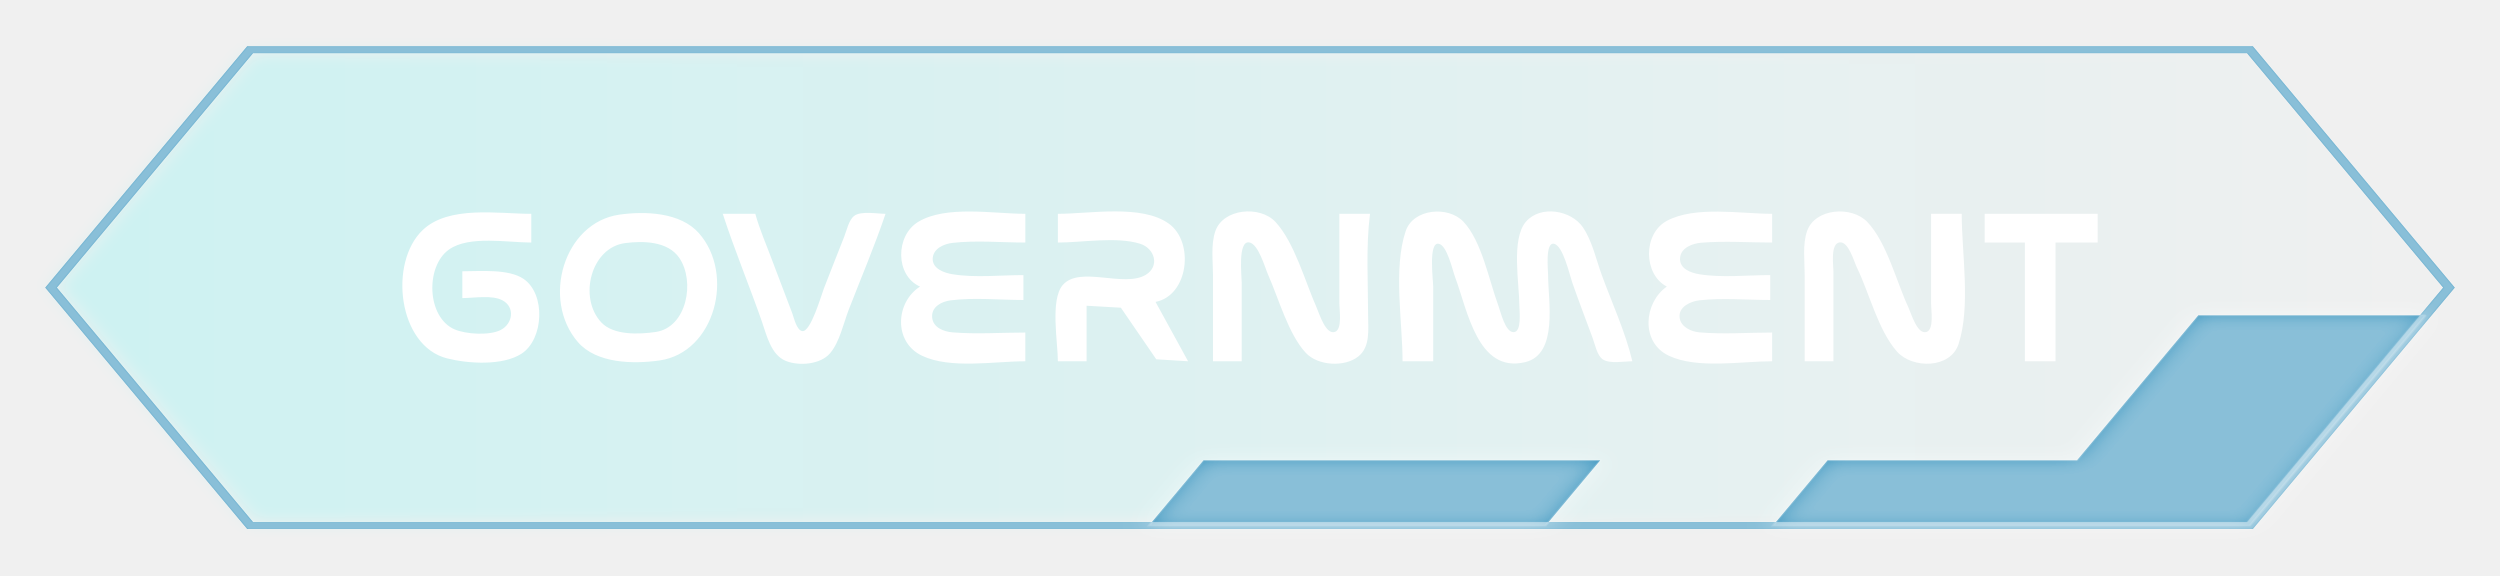
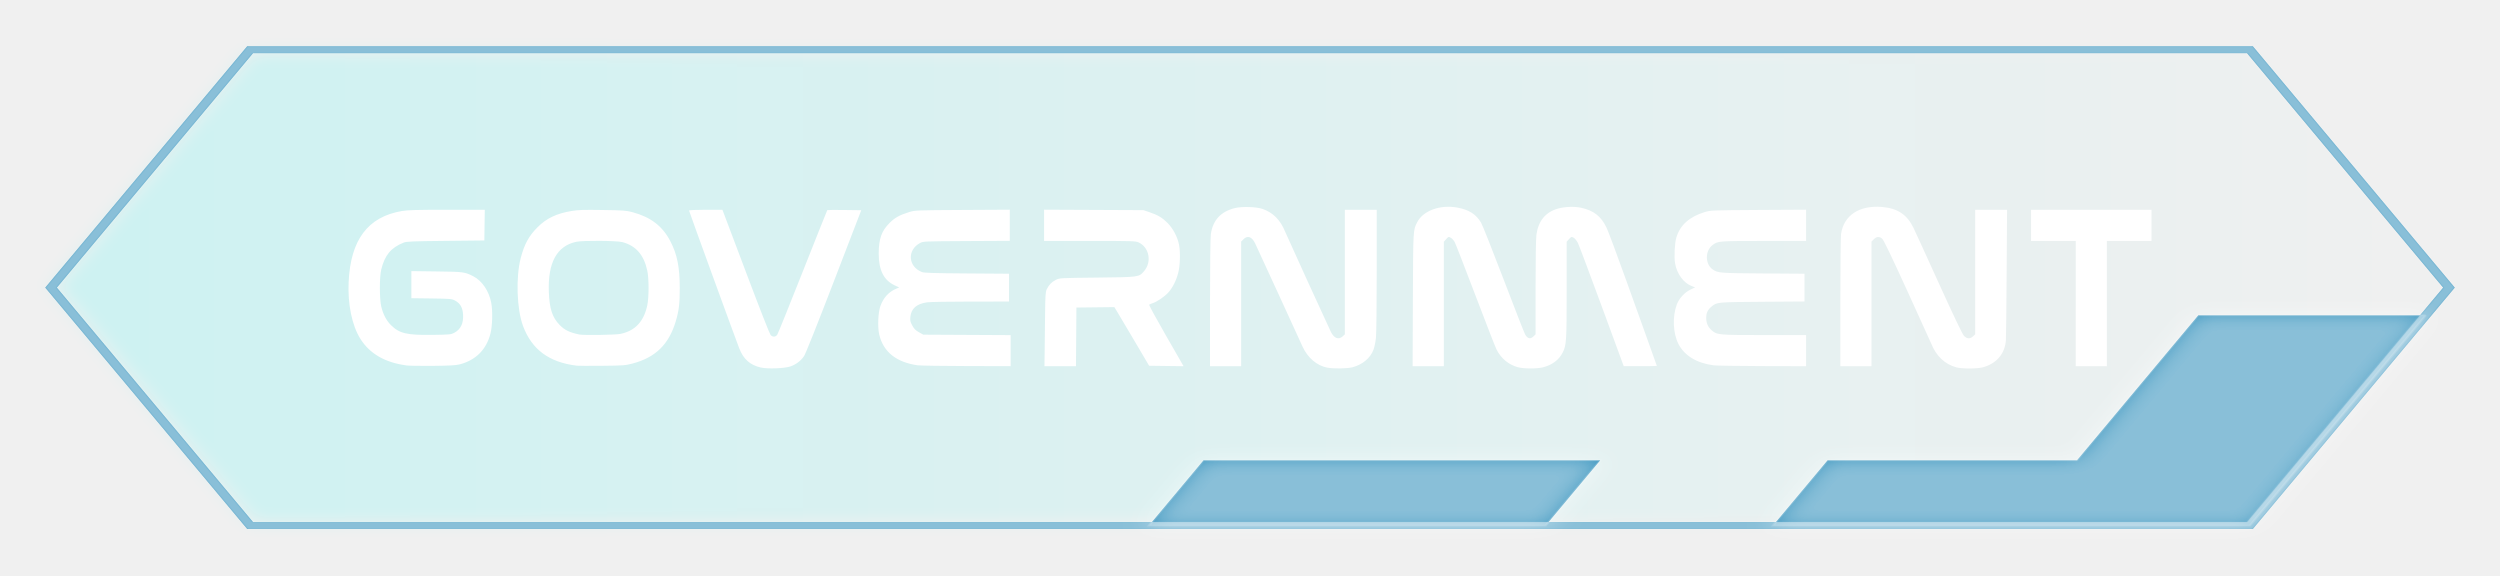
<svg xmlns="http://www.w3.org/2000/svg" xmlns:xlink="http://www.w3.org/1999/xlink" width="66.322mm" height="15.26mm" viewBox="0 0 66.322 15.26" version="1.1" id="svg1">
  <defs id="defs1">
    <linearGradient id="linearGradient6">
      <stop style="stop-color:#00ffff;stop-opacity:0.724;" offset="0" id="stop6" />
      <stop style="stop-color:#00ffff;stop-opacity:0;" offset="1" id="stop7" />
    </linearGradient>
    <linearGradient id="linear-pattern-15" gradientUnits="userSpaceOnUse" x1="0" y1="0" x2="1" y2="0" gradientTransform="matrix(70.07708,0,0,86.15996,-0.06455962,11.44975)">
      <stop offset="0" stop-color="rgb(32.034%, 68.594%, 90.125%)" stop-opacity="1" id="stop2925" />
      <stop offset="0.004" stop-color="rgb(31.981%, 68.321%, 89.969%)" stop-opacity="1" id="stop2926" />
      <stop offset="0.008" stop-color="rgb(31.927%, 68.05%, 89.813%)" stop-opacity="1" id="stop2927" />
      <stop offset="0.012" stop-color="rgb(31.874%, 67.778%, 89.658%)" stop-opacity="1" id="stop2928" />
      <stop offset="0.016" stop-color="rgb(31.822%, 67.508%, 89.502%)" stop-opacity="1" id="stop2929" />
      <stop offset="0.02" stop-color="rgb(31.689%, 67.155%, 89.305%)" stop-opacity="1" id="stop2930" />
      <stop offset="0.023" stop-color="rgb(31.557%, 66.803%, 89.108%)" stop-opacity="1" id="stop2931" />
      <stop offset="0.027" stop-color="rgb(31.424%, 66.451%, 88.911%)" stop-opacity="1" id="stop2932" />
      <stop offset="0.031" stop-color="rgb(31.29%, 66.096%, 88.713%)" stop-opacity="1" id="stop2933" />
      <stop offset="0.035" stop-color="rgb(31.233%, 65.823%, 88.556%)" stop-opacity="1" id="stop2934" />
      <stop offset="0.039" stop-color="rgb(31.175%, 65.55%, 88.397%)" stop-opacity="1" id="stop2935" />
      <stop offset="0.043" stop-color="rgb(31.125%, 65.282%, 88.243%)" stop-opacity="1" id="stop2936" />
      <stop offset="0.047" stop-color="rgb(31.075%, 65.015%, 88.087%)" stop-opacity="1" id="stop2937" />
      <stop offset="0.051" stop-color="rgb(30.951%, 64.674%, 87.895%)" stop-opacity="1" id="stop2938" />
      <stop offset="0.055" stop-color="rgb(30.826%, 64.334%, 87.703%)" stop-opacity="1" id="stop2939" />
      <stop offset="0.059" stop-color="rgb(30.696%, 63.986%, 87.506%)" stop-opacity="1" id="stop2940" />
      <stop offset="0.062" stop-color="rgb(30.565%, 63.64%, 87.309%)" stop-opacity="1" id="stop2941" />
      <stop offset="0.066" stop-color="rgb(30.515%, 63.313%, 87.117%)" stop-opacity="1" id="stop2942" />
      <stop offset="0.07" stop-color="rgb(30.463%, 62.985%, 86.925%)" stop-opacity="1" id="stop2943" />
      <stop offset="0.074" stop-color="rgb(30.424%, 62.662%, 86.732%)" stop-opacity="1" id="stop2944" />
      <stop offset="0.078" stop-color="rgb(30.386%, 62.338%, 86.54%)" stop-opacity="1" id="stop2945" />
      <stop offset="0.082" stop-color="rgb(30.35%, 62.015%, 86.349%)" stop-opacity="1" id="stop2946" />
      <stop offset="0.086" stop-color="rgb(30.31%, 61.691%, 86.157%)" stop-opacity="1" id="stop2947" />
      <stop offset="0.09" stop-color="rgb(30.273%, 61.369%, 85.965%)" stop-opacity="1" id="stop2948" />
      <stop offset="0.094" stop-color="rgb(30.237%, 61.049%, 85.774%)" stop-opacity="1" id="stop2949" />
      <stop offset="0.098" stop-color="rgb(30.273%, 60.742%, 85.587%)" stop-opacity="1" id="stop2950" />
      <stop offset="0.102" stop-color="rgb(30.309%, 60.435%, 85.397%)" stop-opacity="1" id="stop2951" />
      <stop offset="0.105" stop-color="rgb(30.362%, 60.133%, 85.21%)" stop-opacity="1" id="stop2952" />
      <stop offset="0.109" stop-color="rgb(30.415%, 59.83%, 85.023%)" stop-opacity="1" id="stop2953" />
      <stop offset="0.113" stop-color="rgb(30.399%, 59.514%, 84.833%)" stop-opacity="1" id="stop2954" />
      <stop offset="0.117" stop-color="rgb(30.382%, 59.198%, 84.642%)" stop-opacity="1" id="stop2955" />
      <stop offset="0.121" stop-color="rgb(30.347%, 58.879%, 84.451%)" stop-opacity="1" id="stop2956" />
      <stop offset="0.125" stop-color="rgb(30.31%, 58.56%, 84.261%)" stop-opacity="1" id="stop2957" />
      <stop offset="0.129" stop-color="rgb(30.275%, 58.241%, 84.07%)" stop-opacity="1" id="stop2958" />
      <stop offset="0.133" stop-color="rgb(30.238%, 57.924%, 83.878%)" stop-opacity="1" id="stop2959" />
      <stop offset="0.137" stop-color="rgb(30.205%, 57.607%, 83.687%)" stop-opacity="1" id="stop2960" />
      <stop offset="0.141" stop-color="rgb(30.17%, 57.289%, 83.496%)" stop-opacity="1" id="stop2961" />
      <stop offset="0.145" stop-color="rgb(30.135%, 56.973%, 83.307%)" stop-opacity="1" id="stop2962" />
      <stop offset="0.148" stop-color="rgb(30.099%, 56.656%, 83.115%)" stop-opacity="1" id="stop2963" />
      <stop offset="0.152" stop-color="rgb(30.066%, 56.342%, 82.925%)" stop-opacity="1" id="stop2964" />
      <stop offset="0.156" stop-color="rgb(30.032%, 56.027%, 82.735%)" stop-opacity="1" id="stop2965" />
      <stop offset="0.16" stop-color="rgb(29.999%, 55.713%, 82.544%)" stop-opacity="1" id="stop2966" />
      <stop offset="0.164" stop-color="rgb(29.965%, 55.397%, 82.355%)" stop-opacity="1" id="stop2967" />
      <stop offset="0.168" stop-color="rgb(29.932%, 55.084%, 82.164%)" stop-opacity="1" id="stop2968" />
      <stop offset="0.172" stop-color="rgb(29.9%, 54.771%, 81.975%)" stop-opacity="1" id="stop2969" />
      <stop offset="0.176" stop-color="rgb(29.924%, 54.468%, 81.787%)" stop-opacity="1" id="stop2970" />
      <stop offset="0.18" stop-color="rgb(29.948%, 54.164%, 81.598%)" stop-opacity="1" id="stop2971" />
      <stop offset="0.184" stop-color="rgb(30.003%, 53.867%, 81.412%)" stop-opacity="1" id="stop2972" />
      <stop offset="0.188" stop-color="rgb(30.058%, 53.566%, 81.224%)" stop-opacity="1" id="stop2973" />
      <stop offset="0.191" stop-color="rgb(30.06%, 53.259%, 81.036%)" stop-opacity="1" id="stop2974" />
      <stop offset="0.195" stop-color="rgb(30.06%, 52.954%, 80.847%)" stop-opacity="1" id="stop2975" />
      <stop offset="0.199" stop-color="rgb(30.028%, 52.643%, 80.658%)" stop-opacity="1" id="stop2976" />
      <stop offset="0.203" stop-color="rgb(29.997%, 52.333%, 80.469%)" stop-opacity="1" id="stop2977" />
      <stop offset="0.207" stop-color="rgb(30.023%, 51.994%, 80.258%)" stop-opacity="1" id="stop2978" />
      <stop offset="0.211" stop-color="rgb(30.051%, 51.657%, 80.049%)" stop-opacity="1" id="stop2979" />
      <stop offset="0.215" stop-color="rgb(30.116%, 51.3%, 79.825%)" stop-opacity="1" id="stop2980" />
      <stop offset="0.219" stop-color="rgb(30.183%, 50.941%, 79.601%)" stop-opacity="1" id="stop2981" />
      <stop offset="0.223" stop-color="rgb(30.244%, 50.618%, 79.398%)" stop-opacity="1" id="stop2982" />
      <stop offset="0.227" stop-color="rgb(30.305%, 50.294%, 79.195%)" stop-opacity="1" id="stop2983" />
      <stop offset="0.23" stop-color="rgb(30.36%, 49.997%, 79.008%)" stop-opacity="1" id="stop2984" />
      <stop offset="0.234" stop-color="rgb(30.417%, 49.698%, 78.821%)" stop-opacity="1" id="stop2985" />
      <stop offset="0.238" stop-color="rgb(30.518%, 49.405%, 78.636%)" stop-opacity="1" id="stop2986" />
      <stop offset="0.242" stop-color="rgb(30.617%, 49.112%, 78.45%)" stop-opacity="1" id="stop2987" />
      <stop offset="0.246" stop-color="rgb(30.76%, 48.824%, 78.267%)" stop-opacity="1" id="stop2988" />
      <stop offset="0.25" stop-color="rgb(30.901%, 48.534%, 78.082%)" stop-opacity="1" id="stop2989" />
      <stop offset="0.254" stop-color="rgb(30.998%, 48.241%, 77.896%)" stop-opacity="1" id="stop2990" />
      <stop offset="0.258" stop-color="rgb(31.097%, 47.946%, 77.71%)" stop-opacity="1" id="stop2991" />
      <stop offset="0.262" stop-color="rgb(31.152%, 47.647%, 77.524%)" stop-opacity="1" id="stop2992" />
      <stop offset="0.266" stop-color="rgb(31.207%, 47.348%, 77.336%)" stop-opacity="1" id="stop2993" />
      <stop offset="0.27" stop-color="rgb(31.302%, 47.052%, 77.151%)" stop-opacity="1" id="stop2994" />
      <stop offset="0.273" stop-color="rgb(31.396%, 46.758%, 76.965%)" stop-opacity="1" id="stop2995" />
      <stop offset="0.277" stop-color="rgb(31.535%, 46.466%, 76.781%)" stop-opacity="1" id="stop2996" />
      <stop offset="0.281" stop-color="rgb(31.674%, 46.173%, 76.596%)" stop-opacity="1" id="stop2997" />
      <stop offset="0.285" stop-color="rgb(31.819%, 45.854%, 76.395%)" stop-opacity="1" id="stop2998" />
      <stop offset="0.289" stop-color="rgb(31.963%, 45.537%, 76.193%)" stop-opacity="1" id="stop2999" />
      <stop offset="0.293" stop-color="rgb(32.112%, 45.183%, 75.972%)" stop-opacity="1" id="stop3000" />
      <stop offset="0.297" stop-color="rgb(32.262%, 44.829%, 75.749%)" stop-opacity="1" id="stop3001" />
      <stop offset="0.301" stop-color="rgb(32.375%, 44.495%, 75.54%)" stop-opacity="1" id="stop3002" />
      <stop offset="0.305" stop-color="rgb(32.486%, 44.16%, 75.331%)" stop-opacity="1" id="stop3003" />
      <stop offset="0.309" stop-color="rgb(32.539%, 43.86%, 75.145%)" stop-opacity="1" id="stop3004" />
      <stop offset="0.312" stop-color="rgb(32.594%, 43.561%, 74.957%)" stop-opacity="1" id="stop3005" />
      <stop offset="0.316" stop-color="rgb(32.678%, 43.262%, 74.771%)" stop-opacity="1" id="stop3006" />
      <stop offset="0.32" stop-color="rgb(32.764%, 42.961%, 74.583%)" stop-opacity="1" id="stop3007" />
      <stop offset="0.324" stop-color="rgb(32.899%, 42.665%, 74.399%)" stop-opacity="1" id="stop3008" />
      <stop offset="0.328" stop-color="rgb(33.037%, 42.368%, 74.213%)" stop-opacity="1" id="stop3009" />
      <stop offset="0.332" stop-color="rgb(33.179%, 42.05%, 74.014%)" stop-opacity="1" id="stop3010" />
      <stop offset="0.336" stop-color="rgb(33.318%, 41.731%, 73.816%)" stop-opacity="1" id="stop3011" />
      <stop offset="0.34" stop-color="rgb(33.466%, 41.373%, 73.593%)" stop-opacity="1" id="stop3012" />
      <stop offset="0.344" stop-color="rgb(33.612%, 41.013%, 73.369%)" stop-opacity="1" id="stop3013" />
      <stop offset="0.348" stop-color="rgb(33.752%, 40.689%, 73.169%)" stop-opacity="1" id="stop3014" />
      <stop offset="0.352" stop-color="rgb(33.893%, 40.364%, 72.968%)" stop-opacity="1" id="stop3015" />
      <stop offset="0.355" stop-color="rgb(34.016%, 40.125%, 72.818%)" stop-opacity="1" id="stop3016" />
      <stop offset="0.359" stop-color="rgb(34.14%, 39.883%, 72.67%)" stop-opacity="1" id="stop3017" />
      <stop offset="0.363" stop-color="rgb(34.291%, 39.627%, 72.511%)" stop-opacity="1" id="stop3018" />
      <stop offset="0.367" stop-color="rgb(34.439%, 39.369%, 72.353%)" stop-opacity="1" id="stop3019" />
      <stop offset="0.371" stop-color="rgb(34.656%, 39.069%, 72.166%)" stop-opacity="1" id="stop3020" />
      <stop offset="0.375" stop-color="rgb(34.871%, 38.766%, 71.982%)" stop-opacity="1" id="stop3021" />
      <stop offset="0.379" stop-color="rgb(35.088%, 38.464%, 71.796%)" stop-opacity="1" id="stop3022" />
      <stop offset="0.383" stop-color="rgb(35.301%, 38.159%, 71.609%)" stop-opacity="1" id="stop3023" />
      <stop offset="0.387" stop-color="rgb(35.516%, 37.854%, 71.423%)" stop-opacity="1" id="stop3024" />
      <stop offset="0.391" stop-color="rgb(35.73%, 37.547%, 71.237%)" stop-opacity="1" id="stop3025" />
      <stop offset="0.395" stop-color="rgb(35.942%, 37.254%, 71.059%)" stop-opacity="1" id="stop3026" />
      <stop offset="0.398" stop-color="rgb(36.151%, 36.958%, 70.879%)" stop-opacity="1" id="stop3027" />
      <stop offset="0.402" stop-color="rgb(36.354%, 36.711%, 70.729%)" stop-opacity="1" id="stop3028" />
      <stop offset="0.406" stop-color="rgb(36.555%, 36.462%, 70.58%)" stop-opacity="1" id="stop3029" />
      <stop offset="0.41" stop-color="rgb(36.774%, 36.203%, 70.424%)" stop-opacity="1" id="stop3030" />
      <stop offset="0.414" stop-color="rgb(36.99%, 35.942%, 70.268%)" stop-opacity="1" id="stop3031" />
      <stop offset="0.418" stop-color="rgb(37.282%, 35.629%, 70.082%)" stop-opacity="1" id="stop3032" />
      <stop offset="0.422" stop-color="rgb(37.572%, 35.313%, 69.894%)" stop-opacity="1" id="stop3033" />
      <stop offset="0.426" stop-color="rgb(37.849%, 35.007%, 69.713%)" stop-opacity="1" id="stop3034" />
      <stop offset="0.43" stop-color="rgb(38.124%, 34.697%, 69.531%)" stop-opacity="1" id="stop3035" />
      <stop offset="0.434" stop-color="rgb(38.324%, 34.444%, 69.38%)" stop-opacity="1" id="stop3036" />
      <stop offset="0.438" stop-color="rgb(38.522%, 34.187%, 69.231%)" stop-opacity="1" id="stop3037" />
      <stop offset="0.441" stop-color="rgb(38.73%, 33.925%, 69.075%)" stop-opacity="1" id="stop3038" />
      <stop offset="0.445" stop-color="rgb(38.937%, 33.659%, 68.921%)" stop-opacity="1" id="stop3039" />
      <stop offset="0.449" stop-color="rgb(39.223%, 33.336%, 68.732%)" stop-opacity="1" id="stop3040" />
      <stop offset="0.453" stop-color="rgb(39.508%, 33.011%, 68.542%)" stop-opacity="1" id="stop3041" />
      <stop offset="0.457" stop-color="rgb(39.786%, 32.689%, 68.358%)" stop-opacity="1" id="stop3042" />
      <stop offset="0.461" stop-color="rgb(40.063%, 32.367%, 68.172%)" stop-opacity="1" id="stop3043" />
      <stop offset="0.465" stop-color="rgb(40.259%, 32.104%, 68.019%)" stop-opacity="1" id="stop3044" />
      <stop offset="0.469" stop-color="rgb(40.453%, 31.842%, 67.868%)" stop-opacity="1" id="stop3045" />
      <stop offset="0.473" stop-color="rgb(40.651%, 31.583%, 67.719%)" stop-opacity="1" id="stop3046" />
      <stop offset="0.477" stop-color="rgb(40.848%, 31.32%, 67.567%)" stop-opacity="1" id="stop3047" />
      <stop offset="0.48" stop-color="rgb(41.112%, 31.114%, 67.453%)" stop-opacity="1" id="stop3048" />
      <stop offset="0.484" stop-color="rgb(41.374%, 30.908%, 67.339%)" stop-opacity="1" id="stop3049" />
      <stop offset="0.488" stop-color="rgb(41.637%, 30.701%, 67.226%)" stop-opacity="1" id="stop3050" />
      <stop offset="0.492" stop-color="rgb(41.899%, 30.49%, 67.11%)" stop-opacity="1" id="stop3051" />
      <stop offset="0.496" stop-color="rgb(42.169%, 30.217%, 66.957%)" stop-opacity="1" id="stop3052" />
      <stop offset="0.5" stop-color="rgb(42.438%, 29.942%, 66.805%)" stop-opacity="1" id="stop3053" />
      <stop offset="0.504" stop-color="rgb(42.708%, 29.666%, 66.65%)" stop-opacity="1" id="stop3054" />
      <stop offset="0.508" stop-color="rgb(42.976%, 29.388%, 66.498%)" stop-opacity="1" id="stop3055" />
      <stop offset="0.512" stop-color="rgb(43.245%, 29.111%, 66.344%)" stop-opacity="1" id="stop3056" />
      <stop offset="0.516" stop-color="rgb(43.512%, 28.831%, 66.191%)" stop-opacity="1" id="stop3057" />
      <stop offset="0.52" stop-color="rgb(43.779%, 28.551%, 66.037%)" stop-opacity="1" id="stop3058" />
      <stop offset="0.523" stop-color="rgb(44.046%, 28.268%, 65.883%)" stop-opacity="1" id="stop3059" />
      <stop offset="0.527" stop-color="rgb(44.304%, 28.049%, 65.765%)" stop-opacity="1" id="stop3060" />
      <stop offset="0.531" stop-color="rgb(44.56%, 27.827%, 65.646%)" stop-opacity="1" id="stop3061" />
      <stop offset="0.535" stop-color="rgb(44.818%, 27.609%, 65.53%)" stop-opacity="1" id="stop3062" />
      <stop offset="0.539" stop-color="rgb(45.074%, 27.388%, 65.414%)" stop-opacity="1" id="stop3063" />
      <stop offset="0.543" stop-color="rgb(45.48%, 27.094%, 65.262%)" stop-opacity="1" id="stop3064" />
      <stop offset="0.547" stop-color="rgb(45.885%, 26.796%, 65.109%)" stop-opacity="1" id="stop3065" />
      <stop offset="0.551" stop-color="rgb(46.303%, 26.491%, 64.952%)" stop-opacity="1" id="stop3066" />
      <stop offset="0.555" stop-color="rgb(46.718%, 26.183%, 64.795%)" stop-opacity="1" id="stop3067" />
      <stop offset="0.559" stop-color="rgb(46.989%, 25.948%, 64.674%)" stop-opacity="1" id="stop3068" />
      <stop offset="0.562" stop-color="rgb(47.26%, 25.711%, 64.552%)" stop-opacity="1" id="stop3069" />
      <stop offset="0.566" stop-color="rgb(47.511%, 25.485%, 64.435%)" stop-opacity="1" id="stop3070" />
      <stop offset="0.57" stop-color="rgb(47.765%, 25.256%, 64.317%)" stop-opacity="1" id="stop3071" />
      <stop offset="0.574" stop-color="rgb(48.082%, 25.02%, 64.198%)" stop-opacity="1" id="stop3072" />
      <stop offset="0.578" stop-color="rgb(48.399%, 24.78%, 64.079%)" stop-opacity="1" id="stop3073" />
      <stop offset="0.582" stop-color="rgb(48.726%, 24.542%, 63.96%)" stop-opacity="1" id="stop3074" />
      <stop offset="0.586" stop-color="rgb(49.052%, 24.3%, 63.841%)" stop-opacity="1" id="stop3075" />
      <stop offset="0.59" stop-color="rgb(49.379%, 24.057%, 63.722%)" stop-opacity="1" id="stop3076" />
      <stop offset="0.594" stop-color="rgb(49.706%, 23.813%, 63.602%)" stop-opacity="1" id="stop3077" />
      <stop offset="0.598" stop-color="rgb(50.029%, 23.569%, 63.483%)" stop-opacity="1" id="stop3078" />
      <stop offset="0.602" stop-color="rgb(50.354%, 23.323%, 63.364%)" stop-opacity="1" id="stop3079" />
      <stop offset="0.605" stop-color="rgb(50.739%, 23.068%, 63.242%)" stop-opacity="1" id="stop3080" />
      <stop offset="0.609" stop-color="rgb(51.122%, 22.81%, 63.121%)" stop-opacity="1" id="stop3081" />
      <stop offset="0.613" stop-color="rgb(51.52%, 22.552%, 63%)" stop-opacity="1" id="stop3082" />
      <stop offset="0.617" stop-color="rgb(51.918%, 22.29%, 62.878%)" stop-opacity="1" id="stop3083" />
      <stop offset="0.621" stop-color="rgb(52.316%, 22.029%, 62.756%)" stop-opacity="1" id="stop3084" />
      <stop offset="0.625" stop-color="rgb(52.713%, 21.764%, 62.634%)" stop-opacity="1" id="stop3085" />
      <stop offset="0.629" stop-color="rgb(53.108%, 21.498%, 62.512%)" stop-opacity="1" id="stop3086" />
      <stop offset="0.633" stop-color="rgb(53.503%, 21.231%, 62.389%)" stop-opacity="1" id="stop3087" />
      <stop offset="0.637" stop-color="rgb(53.842%, 20.972%, 62.268%)" stop-opacity="1" id="stop3088" />
      <stop offset="0.641" stop-color="rgb(54.181%, 20.709%, 62.146%)" stop-opacity="1" id="stop3089" />
      <stop offset="0.645" stop-color="rgb(54.498%, 20.45%, 62.022%)" stop-opacity="1" id="stop3090" />
      <stop offset="0.648" stop-color="rgb(54.816%, 20.187%, 61.9%)" stop-opacity="1" id="stop3091" />
      <stop offset="0.652" stop-color="rgb(55.185%, 19.919%, 61.777%)" stop-opacity="1" id="stop3092" />
      <stop offset="0.656" stop-color="rgb(55.554%, 19.647%, 61.653%)" stop-opacity="1" id="stop3093" />
      <stop offset="0.66" stop-color="rgb(55.943%, 19.37%, 61.53%)" stop-opacity="1" id="stop3094" />
      <stop offset="0.664" stop-color="rgb(56.334%, 19.092%, 61.404%)" stop-opacity="1" id="stop3095" />
      <stop offset="0.668" stop-color="rgb(56.67%, 18.871%, 61.308%)" stop-opacity="1" id="stop3096" />
      <stop offset="0.672" stop-color="rgb(57.005%, 18.646%, 61.209%)" stop-opacity="1" id="stop3097" />
      <stop offset="0.676" stop-color="rgb(57.314%, 18.451%, 61.127%)" stop-opacity="1" id="stop3098" />
      <stop offset="0.68" stop-color="rgb(57.622%, 18.254%, 61.041%)" stop-opacity="1" id="stop3099" />
      <stop offset="0.684" stop-color="rgb(58.028%, 17.993%, 60.93%)" stop-opacity="1" id="stop3100" />
      <stop offset="0.688" stop-color="rgb(58.432%, 17.732%, 60.818%)" stop-opacity="1" id="stop3101" />
      <stop offset="0.691" stop-color="rgb(58.893%, 17.432%, 60.692%)" stop-opacity="1" id="stop3102" />
      <stop offset="0.695" stop-color="rgb(59.352%, 17.131%, 60.564%)" stop-opacity="1" id="stop3103" />
      <stop offset="0.699" stop-color="rgb(59.764%, 16.881%, 60.461%)" stop-opacity="1" id="stop3104" />
      <stop offset="0.703" stop-color="rgb(60.175%, 16.631%, 60.358%)" stop-opacity="1" id="stop3105" />
      <stop offset="0.707" stop-color="rgb(60.553%, 16.414%, 60.272%)" stop-opacity="1" id="stop3106" />
      <stop offset="0.711" stop-color="rgb(60.931%, 16.196%, 60.184%)" stop-opacity="1" id="stop3107" />
      <stop offset="0.715" stop-color="rgb(61.31%, 15.977%, 60.097%)" stop-opacity="1" id="stop3108" />
      <stop offset="0.719" stop-color="rgb(61.688%, 15.756%, 60.01%)" stop-opacity="1" id="stop3109" />
      <stop offset="0.723" stop-color="rgb(62.065%, 15.536%, 59.923%)" stop-opacity="1" id="stop3110" />
      <stop offset="0.727" stop-color="rgb(62.442%, 15.314%, 59.834%)" stop-opacity="1" id="stop3111" />
      <stop offset="0.73" stop-color="rgb(62.86%, 15.083%, 59.746%)" stop-opacity="1" id="stop3112" />
      <stop offset="0.734" stop-color="rgb(63.275%, 14.851%, 59.657%)" stop-opacity="1" id="stop3113" />
      <stop offset="0.738" stop-color="rgb(63.725%, 14.613%, 59.567%)" stop-opacity="1" id="stop3114" />
      <stop offset="0.742" stop-color="rgb(64.174%, 14.374%, 59.477%)" stop-opacity="1" id="stop3115" />
      <stop offset="0.746" stop-color="rgb(64.622%, 14.133%, 59.387%)" stop-opacity="1" id="stop3116" />
      <stop offset="0.75" stop-color="rgb(65.07%, 13.89%, 59.297%)" stop-opacity="1" id="stop3117" />
      <stop offset="0.754" stop-color="rgb(65.518%, 13.647%, 59.207%)" stop-opacity="1" id="stop3118" />
      <stop offset="0.758" stop-color="rgb(65.964%, 13.402%, 59.116%)" stop-opacity="1" id="stop3119" />
      <stop offset="0.762" stop-color="rgb(66.374%, 13.202%, 59.045%)" stop-opacity="1" id="stop3120" />
      <stop offset="0.766" stop-color="rgb(66.783%, 12.999%, 58.974%)" stop-opacity="1" id="stop3121" />
      <stop offset="0.77" stop-color="rgb(67.154%, 12.846%, 58.926%)" stop-opacity="1" id="stop3122" />
      <stop offset="0.773" stop-color="rgb(67.525%, 12.692%, 58.878%)" stop-opacity="1" id="stop3123" />
      <stop offset="0.777" stop-color="rgb(67.926%, 12.532%, 58.827%)" stop-opacity="1" id="stop3124" />
      <stop offset="0.781" stop-color="rgb(68.329%, 12.37%, 58.777%)" stop-opacity="1" id="stop3125" />
      <stop offset="0.785" stop-color="rgb(68.771%, 12.199%, 58.727%)" stop-opacity="1" id="stop3126" />
      <stop offset="0.789" stop-color="rgb(69.214%, 12.03%, 58.676%)" stop-opacity="1" id="stop3127" />
      <stop offset="0.793" stop-color="rgb(69.656%, 11.826%, 58.607%)" stop-opacity="1" id="stop3128" />
      <stop offset="0.797" stop-color="rgb(70.099%, 11.62%, 58.54%)" stop-opacity="1" id="stop3129" />
      <stop offset="0.801" stop-color="rgb(70.541%, 11.365%, 58.447%)" stop-opacity="1" id="stop3130" />
      <stop offset="0.805" stop-color="rgb(70.982%, 11.108%, 58.354%)" stop-opacity="1" id="stop3131" />
      <stop offset="0.809" stop-color="rgb(71.423%, 10.884%, 58.278%)" stop-opacity="1" id="stop3132" />
      <stop offset="0.812" stop-color="rgb(71.863%, 10.657%, 58.2%)" stop-opacity="1" id="stop3133" />
      <stop offset="0.816" stop-color="rgb(72.304%, 10.481%, 58.148%)" stop-opacity="1" id="stop3134" />
      <stop offset="0.82" stop-color="rgb(72.743%, 10.306%, 58.098%)" stop-opacity="1" id="stop3135" />
      <stop offset="0.824" stop-color="rgb(73.183%, 10.1%, 58.031%)" stop-opacity="1" id="stop3136" />
      <stop offset="0.828" stop-color="rgb(73.621%, 9.892%, 57.964%)" stop-opacity="1" id="stop3137" />
      <stop offset="0.832" stop-color="rgb(74.059%, 9.63%, 57.87%)" stop-opacity="1" id="stop3138" />
      <stop offset="0.836" stop-color="rgb(74.496%, 9.366%, 57.776%)" stop-opacity="1" id="stop3139" />
      <stop offset="0.84" stop-color="rgb(74.933%, 9.128%, 57.697%)" stop-opacity="1" id="stop3140" />
      <stop offset="0.844" stop-color="rgb(75.369%, 8.888%, 57.614%)" stop-opacity="1" id="stop3141" />
      <stop offset="0.848" stop-color="rgb(75.807%, 8.707%, 57.562%)" stop-opacity="1" id="stop3142" />
      <stop offset="0.852" stop-color="rgb(76.244%, 8.525%, 57.509%)" stop-opacity="1" id="stop3143" />
      <stop offset="0.855" stop-color="rgb(76.68%, 8.318%, 57.445%)" stop-opacity="1" id="stop3144" />
      <stop offset="0.859" stop-color="rgb(77.116%, 8.11%, 57.379%)" stop-opacity="1" id="stop3145" />
      <stop offset="0.863" stop-color="rgb(77.55%, 7.84%, 57.285%)" stop-opacity="1" id="stop3146" />
      <stop offset="0.867" stop-color="rgb(77.983%, 7.567%, 57.188%)" stop-opacity="1" id="stop3147" />
      <stop offset="0.871" stop-color="rgb(78.435%, 7.312%, 57.104%)" stop-opacity="1" id="stop3148" />
      <stop offset="0.875" stop-color="rgb(78.886%, 7.056%, 57.019%)" stop-opacity="1" id="stop3149" />
      <stop offset="0.879" stop-color="rgb(79.393%, 6.853%, 56.963%)" stop-opacity="1" id="stop3150" />
      <stop offset="0.883" stop-color="rgb(79.901%, 6.648%, 56.908%)" stop-opacity="1" id="stop3151" />
      <stop offset="0.887" stop-color="rgb(80.391%, 6.447%, 56.853%)" stop-opacity="1" id="stop3152" />
      <stop offset="0.891" stop-color="rgb(80.881%, 6.242%, 56.796%)" stop-opacity="1" id="stop3153" />
      <stop offset="0.895" stop-color="rgb(81.314%, 6.053%, 56.741%)" stop-opacity="1" id="stop3154" />
      <stop offset="0.898" stop-color="rgb(81.747%, 5.864%, 56.688%)" stop-opacity="1" id="stop3155" />
      <stop offset="0.902" stop-color="rgb(82.179%, 5.673%, 56.633%)" stop-opacity="1" id="stop3156" />
      <stop offset="0.906" stop-color="rgb(82.611%, 5.479%, 56.58%)" stop-opacity="1" id="stop3157" />
      <stop offset="0.91" stop-color="rgb(83.044%, 5.289%, 56.525%)" stop-opacity="1" id="stop3158" />
      <stop offset="0.914" stop-color="rgb(83.475%, 5.096%, 56.47%)" stop-opacity="1" id="stop3159" />
      <stop offset="0.918" stop-color="rgb(83.919%, 4.886%, 56.409%)" stop-opacity="1" id="stop3160" />
      <stop offset="0.922" stop-color="rgb(84.36%, 4.674%, 56.346%)" stop-opacity="1" id="stop3161" />
      <stop offset="0.926" stop-color="rgb(84.859%, 4.372%, 56.247%)" stop-opacity="1" id="stop3162" />
      <stop offset="0.93" stop-color="rgb(85.356%, 4.066%, 56.146%)" stop-opacity="1" id="stop3163" />
      <stop offset="0.934" stop-color="rgb(85.844%, 3.775%, 56.053%)" stop-opacity="1" id="stop3164" />
      <stop offset="0.938" stop-color="rgb(86.334%, 3.481%, 55.957%)" stop-opacity="1" id="stop3165" />
      <stop offset="0.941" stop-color="rgb(86.763%, 3.284%, 55.902%)" stop-opacity="1" id="stop3166" />
      <stop offset="0.945" stop-color="rgb(87.192%, 3.085%, 55.847%)" stop-opacity="1" id="stop3167" />
      <stop offset="0.949" stop-color="rgb(87.621%, 2.885%, 55.791%)" stop-opacity="1" id="stop3168" />
      <stop offset="0.953" stop-color="rgb(88.048%, 2.686%, 55.734%)" stop-opacity="1" id="stop3169" />
      <stop offset="0.957" stop-color="rgb(88.477%, 2.484%, 55.679%)" stop-opacity="1" id="stop3170" />
      <stop offset="0.961" stop-color="rgb(88.904%, 2.284%, 55.623%)" stop-opacity="1" id="stop3171" />
      <stop offset="0.965" stop-color="rgb(89.323%, 2.09%, 55.571%)" stop-opacity="1" id="stop3172" />
      <stop offset="0.969" stop-color="rgb(89.742%, 1.898%, 55.518%)" stop-opacity="1" id="stop3173" />
      <stop offset="0.973" stop-color="rgb(90.03%, 1.826%, 55.508%)" stop-opacity="1" id="stop3174" />
      <stop offset="0.977" stop-color="rgb(90.318%, 1.755%, 55.501%)" stop-opacity="1" id="stop3175" />
      <stop offset="0.98" stop-color="rgb(90.607%, 1.683%, 55.49%)" stop-opacity="1" id="stop3176" />
      <stop offset="0.984" stop-color="rgb(90.897%, 1.611%, 55.481%)" stop-opacity="1" id="stop3177" />
      <stop offset="0.988" stop-color="rgb(91.185%, 1.549%, 55.432%)" stop-opacity="1" id="stop3178" />
      <stop offset="0.992" stop-color="rgb(91.475%, 1.488%, 55.383%)" stop-opacity="1" id="stop3179" />
      <stop offset="0.996" stop-color="rgb(91.763%, 1.427%, 55.334%)" stop-opacity="1" id="stop3180" />
      <stop offset="1" stop-color="rgb(92.052%, 1.366%, 55.286%)" stop-opacity="1" id="stop3181" />
    </linearGradient>
    <filter style="color-interpolation-filters:sRGB" id="filter6" x="-0.011" y="-0.037" width="1.021" height="1.074">
      <feGaussianBlur stdDeviation="0.278" id="feGaussianBlur6" />
    </filter>
    <linearGradient xlink:href="#linearGradient6" id="linearGradient7" x1="5.556" y1="11.518" x2="70.086" y2="11.518" gradientUnits="userSpaceOnUse" />
    <filter style="color-interpolation-filters:sRGB;" id="filter31" x="-0.071" y="-0.331" width="1.143" height="1.663">
      <feGaussianBlur stdDeviation="5" result="fbSourceGraphic" id="feGaussianBlur30" />
      <feGaussianBlur stdDeviation="0.01" in="SourceGraphic" result="result1" id="feGaussianBlur31" />
      <feComposite in2="result1" operator="arithmetic" in="fbSourceGraphic" k2="0.5" k3="0.5" result="result2" id="feComposite31" />
      <feBlend in2="fbSourceGraphic" mode="normal" result="result3" id="feBlend31" />
    </filter>
    <filter style="color-interpolation-filters:sRGB;" id="filter33" x="-0.004" y="-0.012" width="1.007" height="1.023">
      <feGaussianBlur stdDeviation="5" result="fbSourceGraphic" id="feGaussianBlur32" />
      <feGaussianBlur stdDeviation="0.01" in="SourceGraphic" result="result1" id="feGaussianBlur33" />
      <feComposite in2="result1" operator="arithmetic" in="fbSourceGraphic" k2="0.5" k3="0.5" result="result2" id="feComposite33" />
      <feBlend in2="fbSourceGraphic" mode="normal" result="result3" id="feBlend33" />
    </filter>
    <filter style="color-interpolation-filters:sRGB;" id="filter35" x="-0.049" y="-0.103" width="1.097" height="1.206">
      <feGaussianBlur stdDeviation="5" result="fbSourceGraphic" id="feGaussianBlur34" />
      <feGaussianBlur stdDeviation="0.01" in="SourceGraphic" result="result1" id="feGaussianBlur35" />
      <feComposite in2="result1" operator="arithmetic" in="fbSourceGraphic" k2="0.5" k3="0.5" result="result2" id="feComposite35" />
      <feBlend in2="fbSourceGraphic" mode="normal" result="result3" id="feBlend35" />
    </filter>
  </defs>
  <g id="g292" transform="matrix(0.06633704,0,0,0.04577492,-99.07943,-18.11473)" style="display:inline">
    <path style="font-variation-settings:normal;display:inline;vector-effect:none;fill:url(#linearGradient7);fill-opacity:0.202;stroke:none;stroke-width:1.094;stroke-linecap:butt;stroke-linejoin:miter;stroke-miterlimit:4;stroke-dasharray:none;stroke-dashoffset:0;stroke-opacity:1;-inkscape-stroke:none;filter:url(#filter6);stop-color:#000000" d="M 11.303,20.272 C 11.219,20.136 10.129,18.253 8.882,16.086 7.634,13.92 6.526,12 6.418,11.819 L 6.223,11.491 8.816,7.005 11.41,2.519 h 26.467 26.467 l 2.434,4.213 c 1.339,2.317 2.506,4.336 2.594,4.486 0.154,0.264 0.069,0.43 -2.434,4.76 l -2.594,4.486 -26.443,0.028 -26.443,0.028 z" id="path1" transform="matrix(15.11811,0,0,15.11811,1421.684,388.2823)" />
    <path fill="none" stroke-width="40" stroke-linecap="butt" stroke-linejoin="miter" stroke="#07d7fb" stroke-opacity="1" stroke-miterlimit="10" d="m 24729.414,15975.781 -92.695,-160.468 -703.321,-1218.321 h -7997.382 l -796.133,1378.789 796.133,1378.828 h 7997.382 z m 0,0" transform="matrix(0.1,0,0,-0.1,0,2160)" id="path7" style="display:inline;fill:none;fill-opacity:0;stroke:#107eb1;stroke-opacity:1" />
    <path fill-rule="nonzero" fill="#07d7fb" fill-opacity="1" d="m 1974.891,662.52 h 158.598 l -21.809,37.781 h -158.602 l 21.812,-37.781" id="path8" style="display:inline;fill:#107eb1;fill-opacity:1" />
    <path fill-rule="nonzero" fill="#07d7fb" fill-opacity="1" d="m 2463.672,578.469 -70.332,121.832 h -190.699 l 21.809,-37.781 h 99.742 l 48.52,-84.051 h 90.961" id="path9" style="display:inline;fill:#107eb1;fill-opacity:1" />
    <g id="g9" style="display:inline" transform="translate(-5.1101421e-5)">
      <path fill="none" stroke-width="40" stroke-linecap="butt" stroke-linejoin="miter" stroke="#07d7fb" stroke-opacity="1" stroke-miterlimit="10" d="m 24729.414,15975.781 -92.695,-160.468 -703.321,-1218.321 h -7997.382 l -796.133,1378.789 796.133,1378.828 h 7997.382 z m 0,0" transform="matrix(0.1,0,0,-0.1,0,2160)" id="path121" style="display:inline;fill:none;fill-opacity:1;stroke:#ffffff;stroke-opacity:0.299;filter:url(#filter33)" />
      <path fill-rule="nonzero" fill="#07d7fb" fill-opacity="1" d="m 1974.891,662.52 h 158.598 l -21.809,37.781 h -158.602 l 21.812,-37.781" id="path148" style="display:inline;fill:#ffffff;fill-opacity:0.298;stroke:#ffffff;stroke-opacity:0.298;filter:url(#filter31)" />
      <path fill-rule="nonzero" fill="#07d7fb" fill-opacity="1" d="m 2463.672,578.469 -70.332,121.832 h -190.699 l 21.809,-37.781 h 99.742 l 48.52,-84.051 h 90.961" id="path149" style="display:inline;fill:#ffffff;fill-opacity:0.298;stroke:#ffffff;stroke-opacity:0.298;filter:url(#filter35)" />
    </g>
-     <path style="display:inline;fill:#ffffff;stroke:none;stroke-width:0.048" d="m 1978.659,605.108 h 11.487 v -27.744 -17.756 c 0,-3.886 -1.64,-24.402 2.964,-23.393 3.742,0.821 6.317,14.616 7.651,18.954 4.162,13.533 8.063,34.31 15.062,45.135 4.782,7.396 15.447,8.379 20.954,2.019 4.916,-5.677 3.912,-15.789 3.912,-23.849 0,-19.478 -0.919,-39.492 0.766,-58.818 h -12.253 v 52.16 c 0,3.498 1.237,14.757 -1.763,16.263 -3.714,1.865 -6.295,-10.708 -7.32,-14.043 -4.572,-14.876 -8.826,-37.75 -16.487,-49.703 -6.167,-9.621 -20.861,-7.8 -24.015,5.316 -1.879,7.816 -0.957,17.367 -0.957,25.521 v 49.94 m 75.813,0 h 12.252 v -26.635 -16.647 c 0,-3.701 -2.031,-25.946 2.209,-24.824 3.356,0.888 5.493,15.254 6.539,19.276 4.957,19.047 8.955,55.938 28.01,49.349 13.384,-4.628 9.189,-35.678 9.189,-50.459 0,-2.869 -1.199,-19.099 2.309,-18.166 3.704,0.986 6.283,18.051 7.384,22.605 2.607,10.783 5.431,21.467 8.165,32.184 0.912,3.575 1.706,9.872 3.975,12.177 2.74,2.784 8.644,1.141 11.862,1.141 -2.765,-16.908 -8.092,-33.615 -12.212,-49.94 -2.266,-8.978 -3.835,-19.792 -7.584,-27.74 -4.657,-9.873 -16.91,-13.025 -22.767,-3.185 -6.005,10.089 -2.618,36.066 -2.618,48.682 0,2.934 1.065,15.307 -2.33,15.307 -3.356,0 -5.159,-11.824 -6.055,-15.307 -3.697,-14.37 -6.634,-37.475 -13.986,-48.709 -6.107,-9.332 -20.045,-7.591 -23.087,5.428 -5.056,21.641 -1.255,52.752 -1.255,75.465 m 160.815,0 h 11.487 v -52.16 c 0,-3.657 -1.262,-15.902 2.439,-16.734 3.582,-0.806 5.772,11.054 6.938,14.514 5.021,14.907 8.467,36.342 16.066,48.781 6.115,10.01 21.366,9.997 24.602,-4.39 4.93,-21.918 1.262,-52.563 1.262,-75.465 h -12.252 v 52.16 c 0,3.498 1.237,14.757 -1.763,16.263 -3.74,1.878 -6.187,-10.734 -7.258,-14.044 -4.816,-14.886 -8.63,-37.783 -16.511,-49.703 -6.253,-9.459 -20.866,-7.941 -24.054,5.316 -1.879,7.816 -0.957,17.367 -0.957,25.521 v 49.94 m -536.816,-52.16 v 15.537 c 4.658,0 11.839,-1.945 16.048,1.308 5.179,4.003 4.092,13.656 -0.746,17.205 -4.484,3.289 -13.836,2.454 -18.364,-0.355 -11.188,-6.941 -11.787,-36.523 -2.286,-46.288 8.046,-8.27 23.541,-4.054 32.917,-4.054 v -16.647 c -13.184,0 -32.969,-5.02 -43.419,9.397 -13.662,18.848 -9.938,67.136 9.725,74.375 8.406,3.095 22.258,4.408 29.835,-2.752 8.839,-8.352 9.706,-34.537 0.763,-43.321 -6.04,-5.934 -17.382,-4.406 -24.472,-4.406 m 62.794,-32.818 c -22.206,4.61 -31.284,49.183 -16.595,73.835 7.437,12.481 22.217,12.843 32.676,10.667 22.145,-4.608 30.234,-49.975 15.723,-73.776 -7.376,-12.099 -21.51,-12.863 -31.805,-10.726 m 41.352,-0.475 c 4.705,20.957 10.55,41.353 15.579,62.148 1.941,8.025 3.661,19.67 9.695,23.141 5.281,3.038 13.837,2.049 17.657,-4.512 3.842,-6.599 5.338,-17.325 7.466,-25.288 4.926,-18.428 10.325,-36.771 14.695,-55.489 -3.278,0 -9.745,-1.803 -12.483,1.141 -2.219,2.385 -3.075,8.615 -4.058,12.177 -2.751,9.965 -5.411,19.977 -8.119,29.964 -1.03,3.8 -5.282,25.576 -8.688,24.67 -2.241,-0.596 -3.281,-7.696 -3.931,-10.243 -2.654,-10.392 -5.493,-20.684 -8.146,-31.074 -2.25,-8.812 -4.941,-17.57 -6.648,-26.635 h -13.018 m 78.876,42.172 c -9.781,9.09 -10.705,32.08 0.766,40.042 11.359,7.884 29.017,3.239 41.352,3.239 V 588.461 c -9.607,0 -19.526,1.04 -29.1,-0.105 -3.555,-0.425 -7.868,-2.773 -8.165,-8.778 -0.302,-6.093 3.827,-9.124 7.4,-9.779 9.421,-1.728 19.603,-0.205 29.1,-0.205 v -14.427 c -9.197,0 -19.25,1.654 -28.334,-0.488 -3.349,-0.789 -8.315,-3.251 -7.917,-9.5 0.356,-5.587 4.609,-8.138 7.917,-8.685 9.475,-1.565 19.563,-0.194 29.1,-0.194 v -16.646 c -12.482,0 -31.771,-5.124 -42.873,4.688 -9.12,8.061 -9.186,31.089 0.755,37.483 m 55.137,-42.172 v 16.647 c 9.837,0 23.542,-3.593 32.926,0.724 5.776,2.657 7.949,12.971 2.22,17.987 -8.716,7.631 -26.46,-5.492 -33.221,5.957 -5.075,8.595 -1.925,33.292 -1.925,44.138 h 11.487 v -32.184 l 13.704,1.141 14.154,29.902 12.728,1.141 -13.018,-34.403 c 13.19,-3.699 15.631,-34.653 5.289,-45.381 -10.886,-11.293 -31.645,-5.669 -44.344,-5.669 m 243.52,42.172 c -9.146,9.251 -10.606,32.201 0.766,40.041 11.386,7.849 29.021,3.24 41.352,3.24 V 588.461 c -9.595,0 -19.542,1.104 -29.1,-0.105 -3.334,-0.422 -7.564,-3.221 -7.917,-8.775 -0.391,-6.149 4.481,-9.226 7.917,-9.794 9.227,-1.524 19.048,-0.194 28.334,-0.194 v -14.427 c -9.196,0 -19.25,1.654 -28.334,-0.488 -3.441,-0.811 -8.084,-3.192 -7.722,-9.497 0.343,-5.951 5.006,-8.362 8.487,-8.778 9.322,-1.114 18.979,-0.104 28.334,-0.104 v -16.646 c -12.434,0 -30.799,-4.749 -42.107,4.077 -9.586,7.483 -9.434,30.946 -0.012,38.095 m 127.121,-42.172 v 16.647 h 16.081 v 68.806 h 12.252 v -68.806 h 16.847 v -16.647 h -45.181 m -543.708,16.968 c 7.259,-1.384 17.115,-1.102 21.669,8.574 6.447,13.697 2.999,40.272 -9.417,42.93 -6.585,1.41 -16.893,2.072 -21.8,-5.581 -9.21,-14.365 -4.125,-43.317 9.547,-45.924 z" id="path1-2" />
+     <path style="fill:#ffffff;stroke-width:0.021" d="M 20.184,9.75 C 19.898,9.685 19.722,9.528 19.61,9.238 19.49,8.929 18.279,5.603 18.279,5.584 c 0,-0.01 0.199,-0.019 0.443,-0.019 h 0.443 l 0.062,0.164 c 0.034,0.09 0.313,0.828 0.619,1.64 0.306,0.812 0.575,1.495 0.597,1.519 0.056,0.06 0.135,0.055 0.178,-0.011 0.019,-0.03 0.324,-0.783 0.676,-1.674 0.353,-0.891 0.645,-1.625 0.65,-1.629 0.005,-0.005 0.21,-0.006 0.455,-0.003 l 0.446,0.006 -0.726,1.887 c -0.445,1.156 -0.751,1.924 -0.791,1.982 -0.087,0.127 -0.208,0.22 -0.357,0.273 -0.151,0.055 -0.605,0.073 -0.789,0.031 z m 15.028,0.004 C 34.936,9.7 34.694,9.495 34.555,9.195 34.511,9.102 34.221,8.469 33.911,7.789 33.6,7.109 33.323,6.507 33.295,6.452 33.207,6.276 33.096,6.239 32.988,6.347 l -0.062,0.062 V 8.061 9.714 h -0.413 -0.413 V 8.037 c 2.65e-4,-1.012 0.009,-1.736 0.022,-1.825 0.054,-0.37 0.263,-0.598 0.634,-0.691 0.187,-0.047 0.574,-0.036 0.739,0.022 0.279,0.097 0.473,0.293 0.599,0.605 0.047,0.116 1.151,2.533 1.214,2.659 0.086,0.171 0.206,0.214 0.313,0.115 l 0.056,-0.052 V 7.217 5.565 h 0.423 0.423 v 1.603 c -2.12e-4,0.882 -0.009,1.691 -0.021,1.797 -0.011,0.107 -0.04,0.247 -0.064,0.311 -0.084,0.223 -0.293,0.398 -0.561,0.468 -0.136,0.035 -0.505,0.041 -0.666,0.009 z m 5.061,-0.01 C 40.022,9.676 39.821,9.51 39.7,9.27 39.668,9.206 39.416,8.558 39.139,7.83 38.863,7.103 38.617,6.469 38.592,6.423 c -0.025,-0.046 -0.072,-0.099 -0.105,-0.116 -0.058,-0.032 -0.061,-0.03 -0.122,0.037 l -0.062,0.069 V 8.063 9.714 H 37.889 37.475 l 0.007,-1.762 c 0.008,-1.892 0.005,-1.841 0.116,-2.059 0.155,-0.303 0.604,-0.468 1.057,-0.387 0.311,0.055 0.5,0.174 0.636,0.401 0.037,0.062 0.307,0.742 0.6,1.51 0.293,0.768 0.55,1.427 0.573,1.464 0.066,0.107 0.14,0.121 0.221,0.04 l 0.052,-0.052 V 7.632 c 0,-0.759 0.009,-1.302 0.022,-1.403 0.051,-0.372 0.247,-0.608 0.581,-0.698 0.184,-0.049 0.428,-0.057 0.603,-0.02 0.333,0.071 0.532,0.226 0.676,0.528 0.046,0.095 0.283,0.73 0.527,1.411 0.244,0.681 0.526,1.466 0.626,1.744 0.1,0.278 0.182,0.509 0.182,0.513 0,0.004 -0.198,0.007 -0.439,0.007 L 43.075,9.713 42.494,8.132 c -0.32,-0.87 -0.606,-1.63 -0.635,-1.688 -0.03,-0.06 -0.079,-0.12 -0.113,-0.138 -0.057,-0.031 -0.062,-0.029 -0.122,0.037 l -0.062,0.069 v 1.279 c 0,1.364 -0.007,1.468 -0.107,1.664 -0.099,0.193 -0.276,0.326 -0.519,0.389 -0.157,0.041 -0.51,0.04 -0.664,-0.001 z m 11.624,7.94e-4 C 51.598,9.664 51.364,9.444 51.236,9.121 51.219,9.081 50.932,8.447 50.597,7.714 50.185,6.812 49.97,6.365 49.933,6.333 c -0.075,-0.065 -0.149,-0.06 -0.223,0.014 l -0.062,0.062 V 8.061 9.714 h -0.413 -0.413 V 8.026 c 2.39e-4,-0.928 0.009,-1.747 0.019,-1.819 0.072,-0.496 0.487,-0.768 1.091,-0.716 0.408,0.035 0.659,0.202 0.829,0.551 0.04,0.081 0.343,0.743 0.673,1.471 0.38,0.837 0.624,1.348 0.664,1.392 0.078,0.086 0.165,0.092 0.245,0.017 l 0.056,-0.052 V 7.217 5.565 h 0.423 0.423 l -0.011,1.667 c -0.006,0.917 -0.015,1.725 -0.02,1.795 -0.025,0.358 -0.252,0.623 -0.615,0.718 -0.157,0.041 -0.551,0.041 -0.703,-2.57e-4 z M 10.769,9.692 C 10.209,9.616 9.805,9.38 9.558,8.985 9.338,8.635 9.221,8.065 9.249,7.481 9.301,6.359 9.759,5.751 10.667,5.597 c 0.149,-0.025 0.395,-0.032 1.191,-0.032 h 1.003 l -0.006,0.407 -0.006,0.407 -1.027,0.011 c -0.883,0.009 -1.039,0.016 -1.113,0.046 -0.336,0.134 -0.501,0.331 -0.595,0.713 -0.049,0.198 -0.048,0.783 0,0.983 0.052,0.212 0.136,0.371 0.257,0.492 0.224,0.223 0.421,0.269 1.102,0.26 0.457,-0.006 0.492,-0.01 0.576,-0.054 0.171,-0.091 0.248,-0.247 0.236,-0.478 -0.009,-0.189 -0.075,-0.305 -0.214,-0.379 -0.085,-0.045 -0.118,-0.048 -0.624,-0.055 l -0.534,-0.007 V 7.552 7.192 l 0.672,0.009 c 0.718,0.009 0.744,0.013 0.97,0.128 0.233,0.119 0.417,0.389 0.477,0.703 0.042,0.219 0.031,0.62 -0.022,0.822 -0.111,0.425 -0.389,0.701 -0.814,0.812 -0.101,0.026 -0.262,0.035 -0.712,0.04 -0.32,0.003 -0.642,-0.002 -0.715,-0.012 z m 4.525,0.008 C 14.566,9.611 14.109,9.273 13.876,8.65 13.709,8.203 13.681,7.357 13.815,6.842 c 0.095,-0.362 0.213,-0.58 0.442,-0.81 0.239,-0.241 0.503,-0.367 0.907,-0.435 0.173,-0.029 0.319,-0.034 0.821,-0.026 0.552,0.008 0.628,0.014 0.791,0.057 0.488,0.131 0.8,0.37 1.009,0.774 0.18,0.348 0.247,0.681 0.248,1.238 0,0.419 -0.021,0.599 -0.107,0.887 -0.182,0.61 -0.537,0.957 -1.146,1.117 -0.193,0.051 -0.239,0.054 -0.808,0.06 -0.332,0.003 -0.637,0.002 -0.677,-0.003 z m 1.166,-0.842 c 0.39,-0.083 0.617,-0.323 0.711,-0.755 0.046,-0.212 0.046,-0.715 0,-0.927 -0.09,-0.415 -0.305,-0.66 -0.66,-0.753 -0.153,-0.04 -1.044,-0.046 -1.221,-0.009 -0.517,0.11 -0.759,0.551 -0.73,1.331 0.017,0.448 0.091,0.674 0.286,0.875 0.133,0.137 0.263,0.2 0.522,0.254 0.115,0.024 0.961,0.011 1.092,-0.016 z M 24.343,9.691 c -0.564,-0.08 -0.91,-0.356 -1.018,-0.815 -0.046,-0.197 -0.031,-0.582 0.03,-0.754 0.08,-0.225 0.225,-0.383 0.428,-0.466 l 0.072,-0.03 -0.116,-0.054 C 23.445,7.436 23.31,7.167 23.311,6.719 c 0.003,-0.386 0.075,-0.592 0.29,-0.806 0.139,-0.139 0.269,-0.211 0.522,-0.288 0.154,-0.047 0.179,-0.048 1.411,-0.055 L 26.788,5.563 v 0.413 0.413 l -1.148,0.006 c -1.129,0.006 -1.15,0.007 -1.233,0.052 -0.348,0.187 -0.318,0.629 0.053,0.771 0.058,0.022 0.324,0.03 1.191,0.036 l 1.117,0.008 v 0.369 0.369 l -1.021,5.292e-4 c -0.562,2.328e-4 -1.081,0.009 -1.154,0.02 -0.277,0.04 -0.42,0.165 -0.442,0.385 -0.01,0.097 -0.003,0.13 0.049,0.227 0.048,0.09 0.084,0.128 0.177,0.18 l 0.116,0.066 1.159,0.006 1.159,0.006 V 9.302 9.714 l -1.169,-0.003 c -0.643,-0.001 -1.227,-0.011 -1.296,-0.02 z m 3.371,-0.406 c 0.003,-0.236 0.008,-0.676 0.011,-0.979 0.005,-0.46 0.012,-0.563 0.042,-0.627 0.054,-0.117 0.132,-0.199 0.243,-0.254 0.1,-0.05 0.103,-0.05 1.095,-0.061 1.118,-0.012 1.109,-0.011 1.246,-0.171 0.211,-0.246 0.138,-0.631 -0.145,-0.762 -0.079,-0.037 -0.162,-0.039 -1.296,-0.04 L 27.698,6.391 V 5.977 5.563 l 1.318,0.006 1.318,0.006 0.148,0.05 c 0.232,0.078 0.348,0.146 0.488,0.286 0.146,0.146 0.264,0.366 0.307,0.574 0.04,0.194 0.031,0.563 -0.02,0.754 -0.054,0.207 -0.151,0.398 -0.263,0.521 -0.101,0.111 -0.299,0.245 -0.413,0.282 -0.043,0.014 -0.086,0.032 -0.095,0.041 -0.009,0.009 0.192,0.379 0.448,0.823 L 31.399,9.715 30.942,9.709 30.485,9.703 30.086,9.026 C 29.866,8.654 29.659,8.303 29.624,8.248 l -0.062,-0.101 -0.503,0.006 -0.503,0.006 -0.006,0.778 -0.006,0.778 -0.418,2.1e-5 -0.418,2.2e-5 z M 45.457,9.691 C 45.012,9.634 44.682,9.432 44.525,9.121 44.382,8.838 44.364,8.396 44.484,8.077 44.543,7.918 44.694,7.754 44.848,7.682 l 0.122,-0.058 -0.093,-0.036 c -0.212,-0.081 -0.387,-0.319 -0.438,-0.594 -0.031,-0.166 -0.013,-0.54 0.032,-0.691 0.099,-0.331 0.346,-0.553 0.757,-0.678 0.152,-0.046 0.182,-0.047 1.42,-0.055 l 1.265,-0.007 v 0.414 0.414 l -1.127,0.001 c -1.211,0.001 -1.212,0.001 -1.357,0.112 -0.2,0.153 -0.196,0.505 0.007,0.644 0.14,0.095 0.171,0.098 1.329,0.106 l 1.106,0.008 v 0.368 0.368 l -1.117,0.008 c -1.208,0.009 -1.205,0.008 -1.349,0.127 -0.102,0.084 -0.141,0.168 -0.141,0.302 0,0.136 0.046,0.241 0.143,0.326 0.142,0.125 0.18,0.128 1.399,0.128 h 1.107 v 0.413 0.413 l -1.159,-0.003 c -0.637,-0.002 -1.221,-0.011 -1.296,-0.02 z M 55.067,8.052 V 6.391 h -0.593 -0.593 v -0.413 -0.413 h 1.598 1.598 v 0.413 0.413 H 56.485 55.892 V 8.052 9.714 h -0.413 -0.413 z" id="path1-7" transform="matrix(15.07453,0,0,21.84602,1493.576,395.7349)" />
  </g>
</svg>
